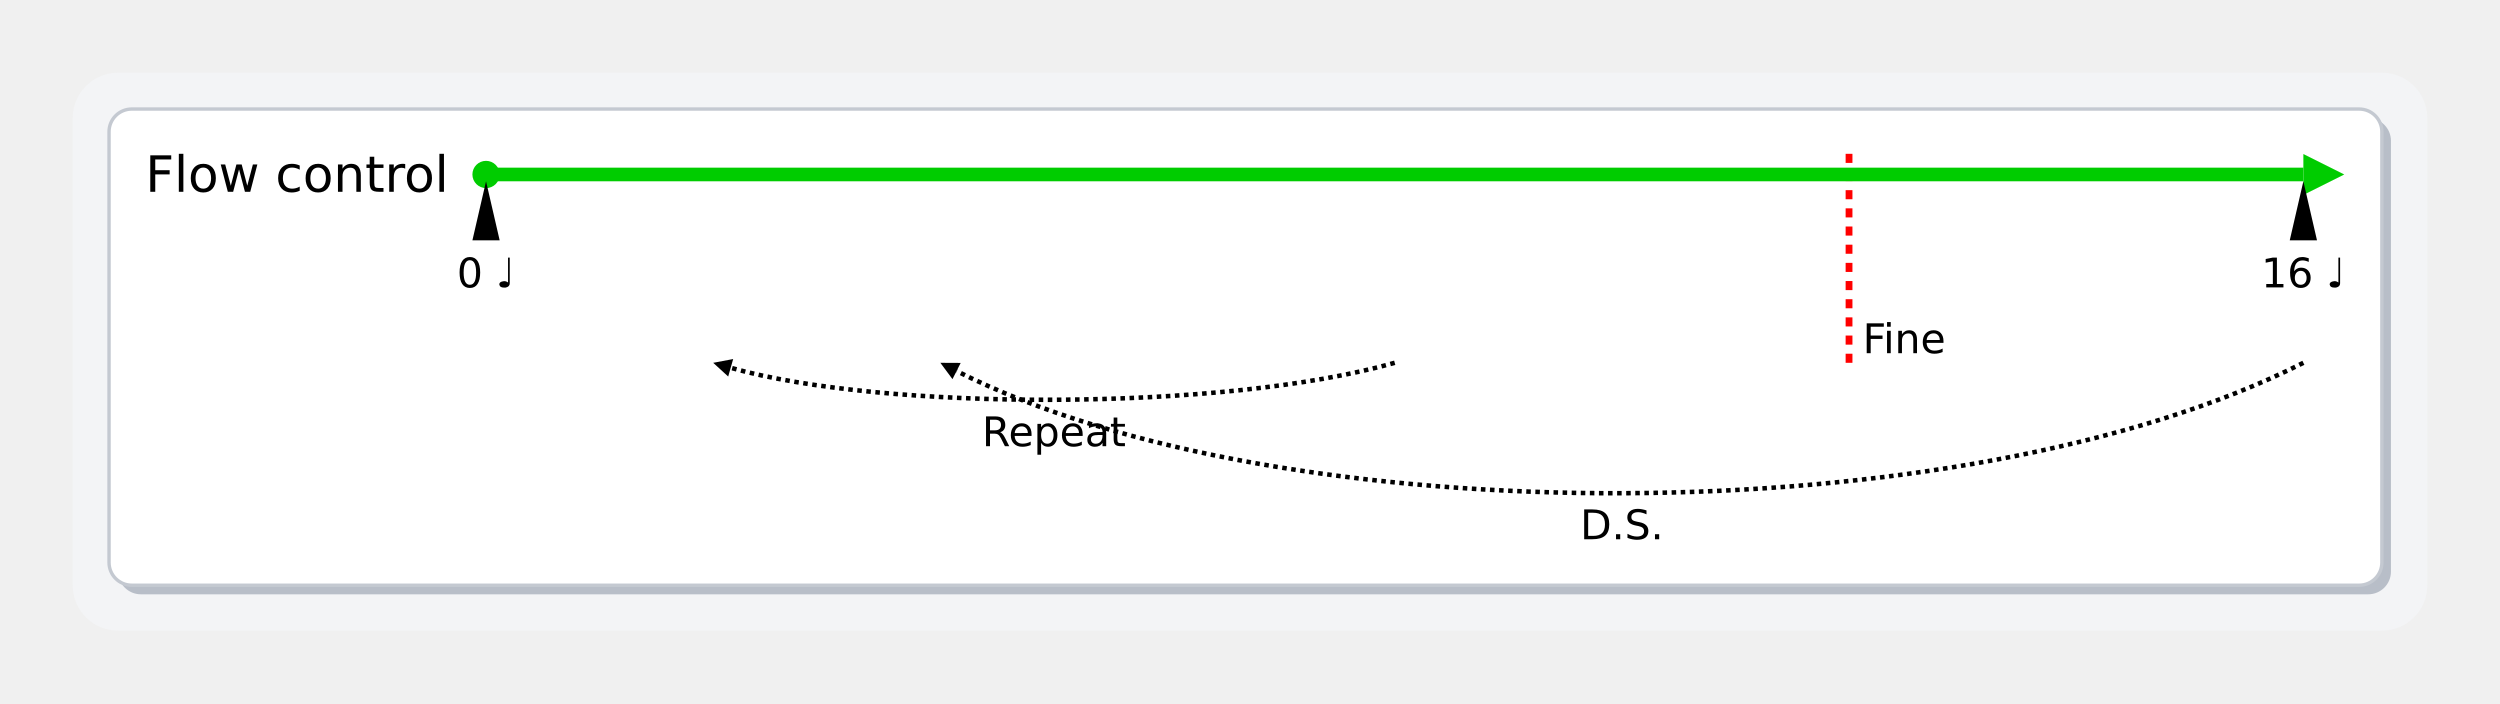
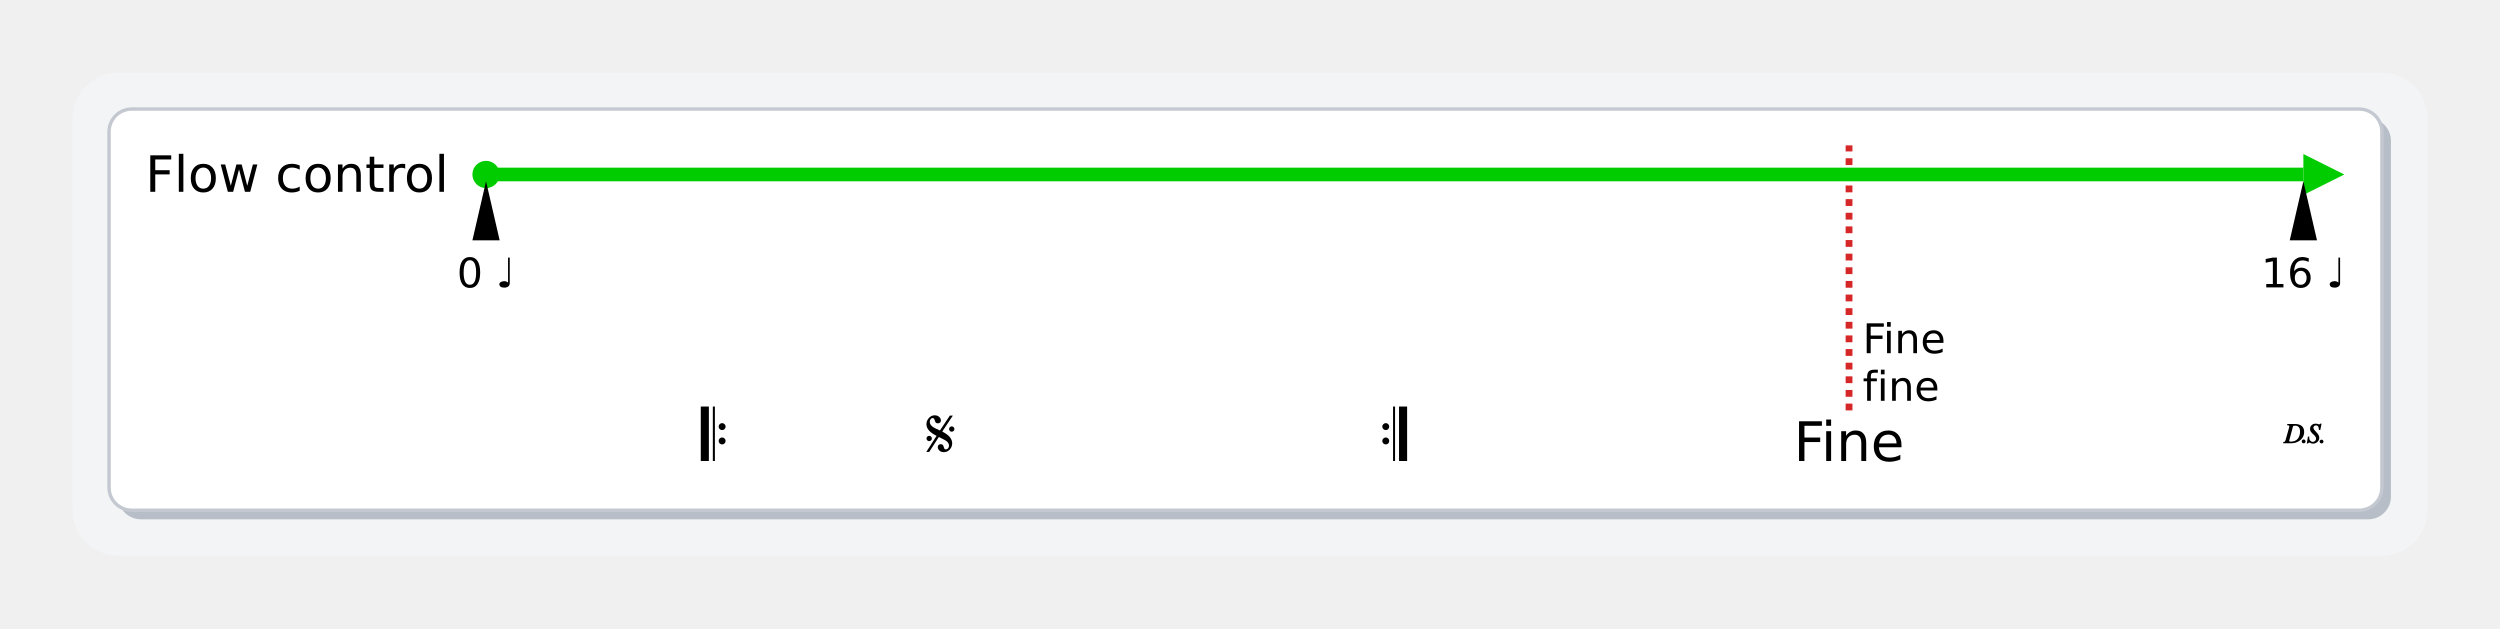
- <svg xmlns="http://www.w3.org/2000/svg" width="550.257" height="154.809" viewBox="0 0 550.257 154.809" font-family="DejaVu Sans, Noto Music" text-rendering="geometricPrecision" style="font-kerning:none;font-variant-ligatures:none">
+ <svg xmlns="http://www.w3.org/2000/svg" width="550.257" height="138.301" viewBox="0 0 550.257 138.301" font-family="DejaVu Sans, Noto Music" text-rendering="geometricPrecision" style="font-kerning:none;font-variant-ligatures:none">
  <g transform="translate(16 16)">
-     <rect x="0" y="0" width="518.257" height="122.809" rx="10" fill="#F3F4F6" />
-     <rect data-id="flow:quarters" data-part="card" x="10" y="10" width="500.257" height="104.809" rx="5" fill="#B8BEC8" />
-     <rect data-id="flow:quarters" data-part="card" x="8" y="8" width="500.257" height="104.809" rx="5" fill="#FFFFFF" stroke="#C4C9D1" stroke-width="0.75" />
-     <line data-id="break_1" x1="390.978" y1="63.855" x2="390.978" y2="16" stroke="#FF0000" stroke-width="1.5" stroke-dasharray="2 2" />
-     <path data-id="jump_1" d="M290.978 63.855C253.477 74.522 178.477 74.522 144.825 64.95" fill="none" stroke="#000000" stroke-width="1" stroke-dasharray="1 1" />
-     <polygon data-id="jump_1" points="140.977,63.855 144.278,66.874 145.372,63.026" fill="#000000" />
-     <path data-id="jump_2" d="M490.978 63.855C415.978 101.824 265.978 101.824 194.546 65.662" fill="none" stroke="#000000" stroke-width="1" stroke-dasharray="1 1" />
-     <polygon data-id="jump_2" points="190.977,63.855 193.643,67.447 195.45,63.878" fill="#000000" />
+     <rect x="0" y="0" width="518.257" height="106.301" rx="10" fill="#F3F4F6" />
+     <rect data-id="flow:quarters" data-part="card" x="10" y="10" width="500.257" height="88.301" rx="5" fill="#B8BEC8" />
+     <rect data-id="flow:quarters" data-part="card" x="8" y="8" width="500.257" height="88.301" rx="5" fill="#FFFFFF" stroke="#C4C9D1" stroke-width="0.75" />
+     <line data-id="break_1" x1="390.978" y1="74.332" x2="390.978" y2="16" stroke="#D62728" stroke-width="1.5" stroke-dasharray="1.5 1.5" />
    <line data-id="flow:quarters" x1="90.978" y1="22.402" x2="490.978" y2="22.402" stroke="#00CC00" stroke-width="3" />
    <circle data-id="flow:quarters" cx="90.978" cy="22.402" r="3" fill="#00CC00" />
    <polygon data-id="flow:quarters" points="499.978,22.402 490.978,17.902 490.978,26.902" fill="#00CC00" />
    <polygon data-id="timestamp_1" points="90.978,23.902 87.978,36.902 93.978,36.902" fill="#000000" />
    <polygon data-id="timestamp_2" points="490.978,23.902 487.978,36.902 493.978,36.902" fill="#000000" />
    <text data-id="flow:quarters" data-part="name" x="16" y="26.21" text-anchor="start" font-size="11" fill="#000000">Flow control</text>
    <text data-id="timestamp_1" data-part="coordinate" x="90.978" y="47.256" text-anchor="middle" font-size="9" fill="#000000">0 ♩</text>
    <text data-id="timestamp_2" data-part="coordinate" x="490.978" y="47.256" text-anchor="middle" font-size="9" fill="#000000">16 ♩</text>
-     <text data-id="jump_1" data-part="label" x="215.977" y="82.21" text-anchor="middle" font-size="9" fill="#000000">Repeat</text>
-     <text data-id="jump_2" data-part="label" x="340.978" y="102.686" text-anchor="middle" font-size="9" fill="#000000">D.S.</text>
+     <text data-id="break_1" data-part="name" x="393.978" y="72.21" text-anchor="start" font-size="9" fill="#000000">fine</text>
    <text data-id="break_1" data-part="label" x="393.978" y="61.733" text-anchor="start" font-size="9" fill="#000000">Fine</text>
+     <text data-id="jump_target_1" data-part="symbol" x="140.977" y="85.471" text-anchor="middle" font-size="12" fill="#000000">𝄆</text>
+     <text data-id="jump_target_2" data-part="symbol" x="190.977" y="85.471" text-anchor="middle" font-size="12" fill="#000000">𝄋</text>
+     <text data-id="jump_1" data-part="symbol" x="290.978" y="85.471" text-anchor="middle" font-size="12" fill="#000000">𝄇</text>
+     <text data-id="break_1" data-part="symbol" x="390.978" y="85.471" text-anchor="middle" font-size="12" fill="#000000">Fine</text>
+     <text data-id="jump_2" data-part="symbol" x="490.978" y="85.471" text-anchor="middle" font-size="12" fill="#000000">𝄉</text>
  </g>
</svg>
